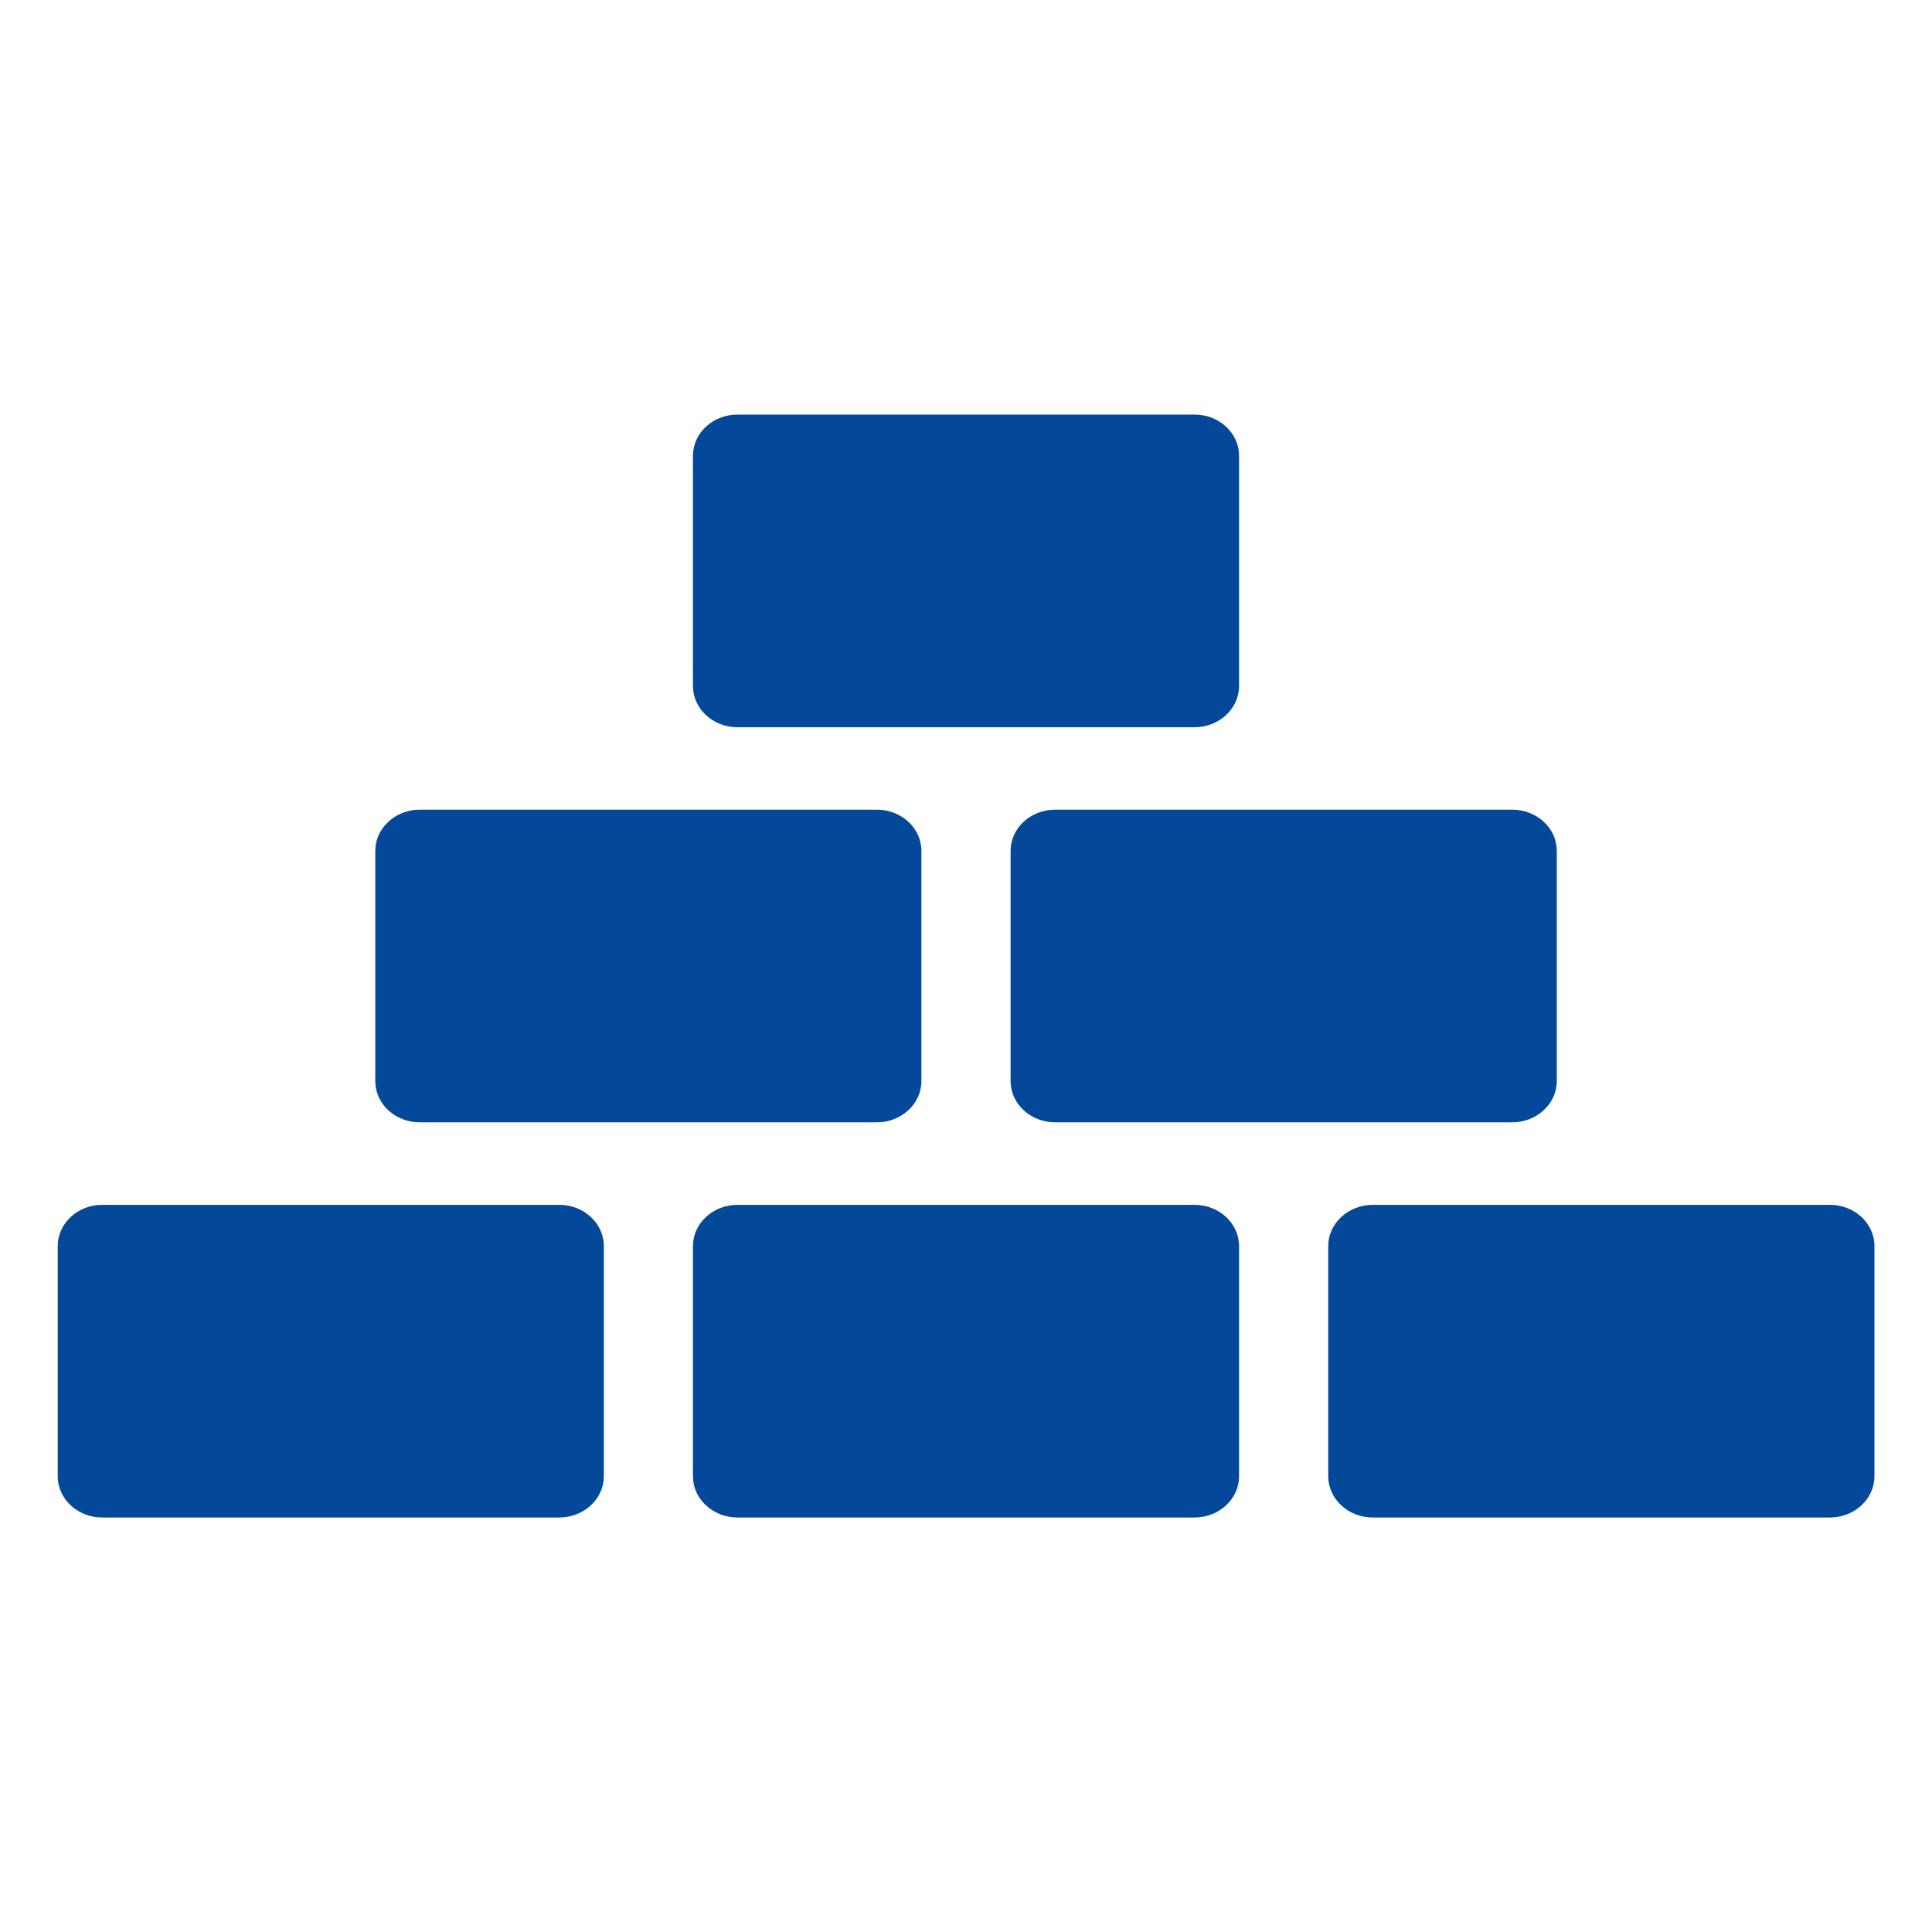
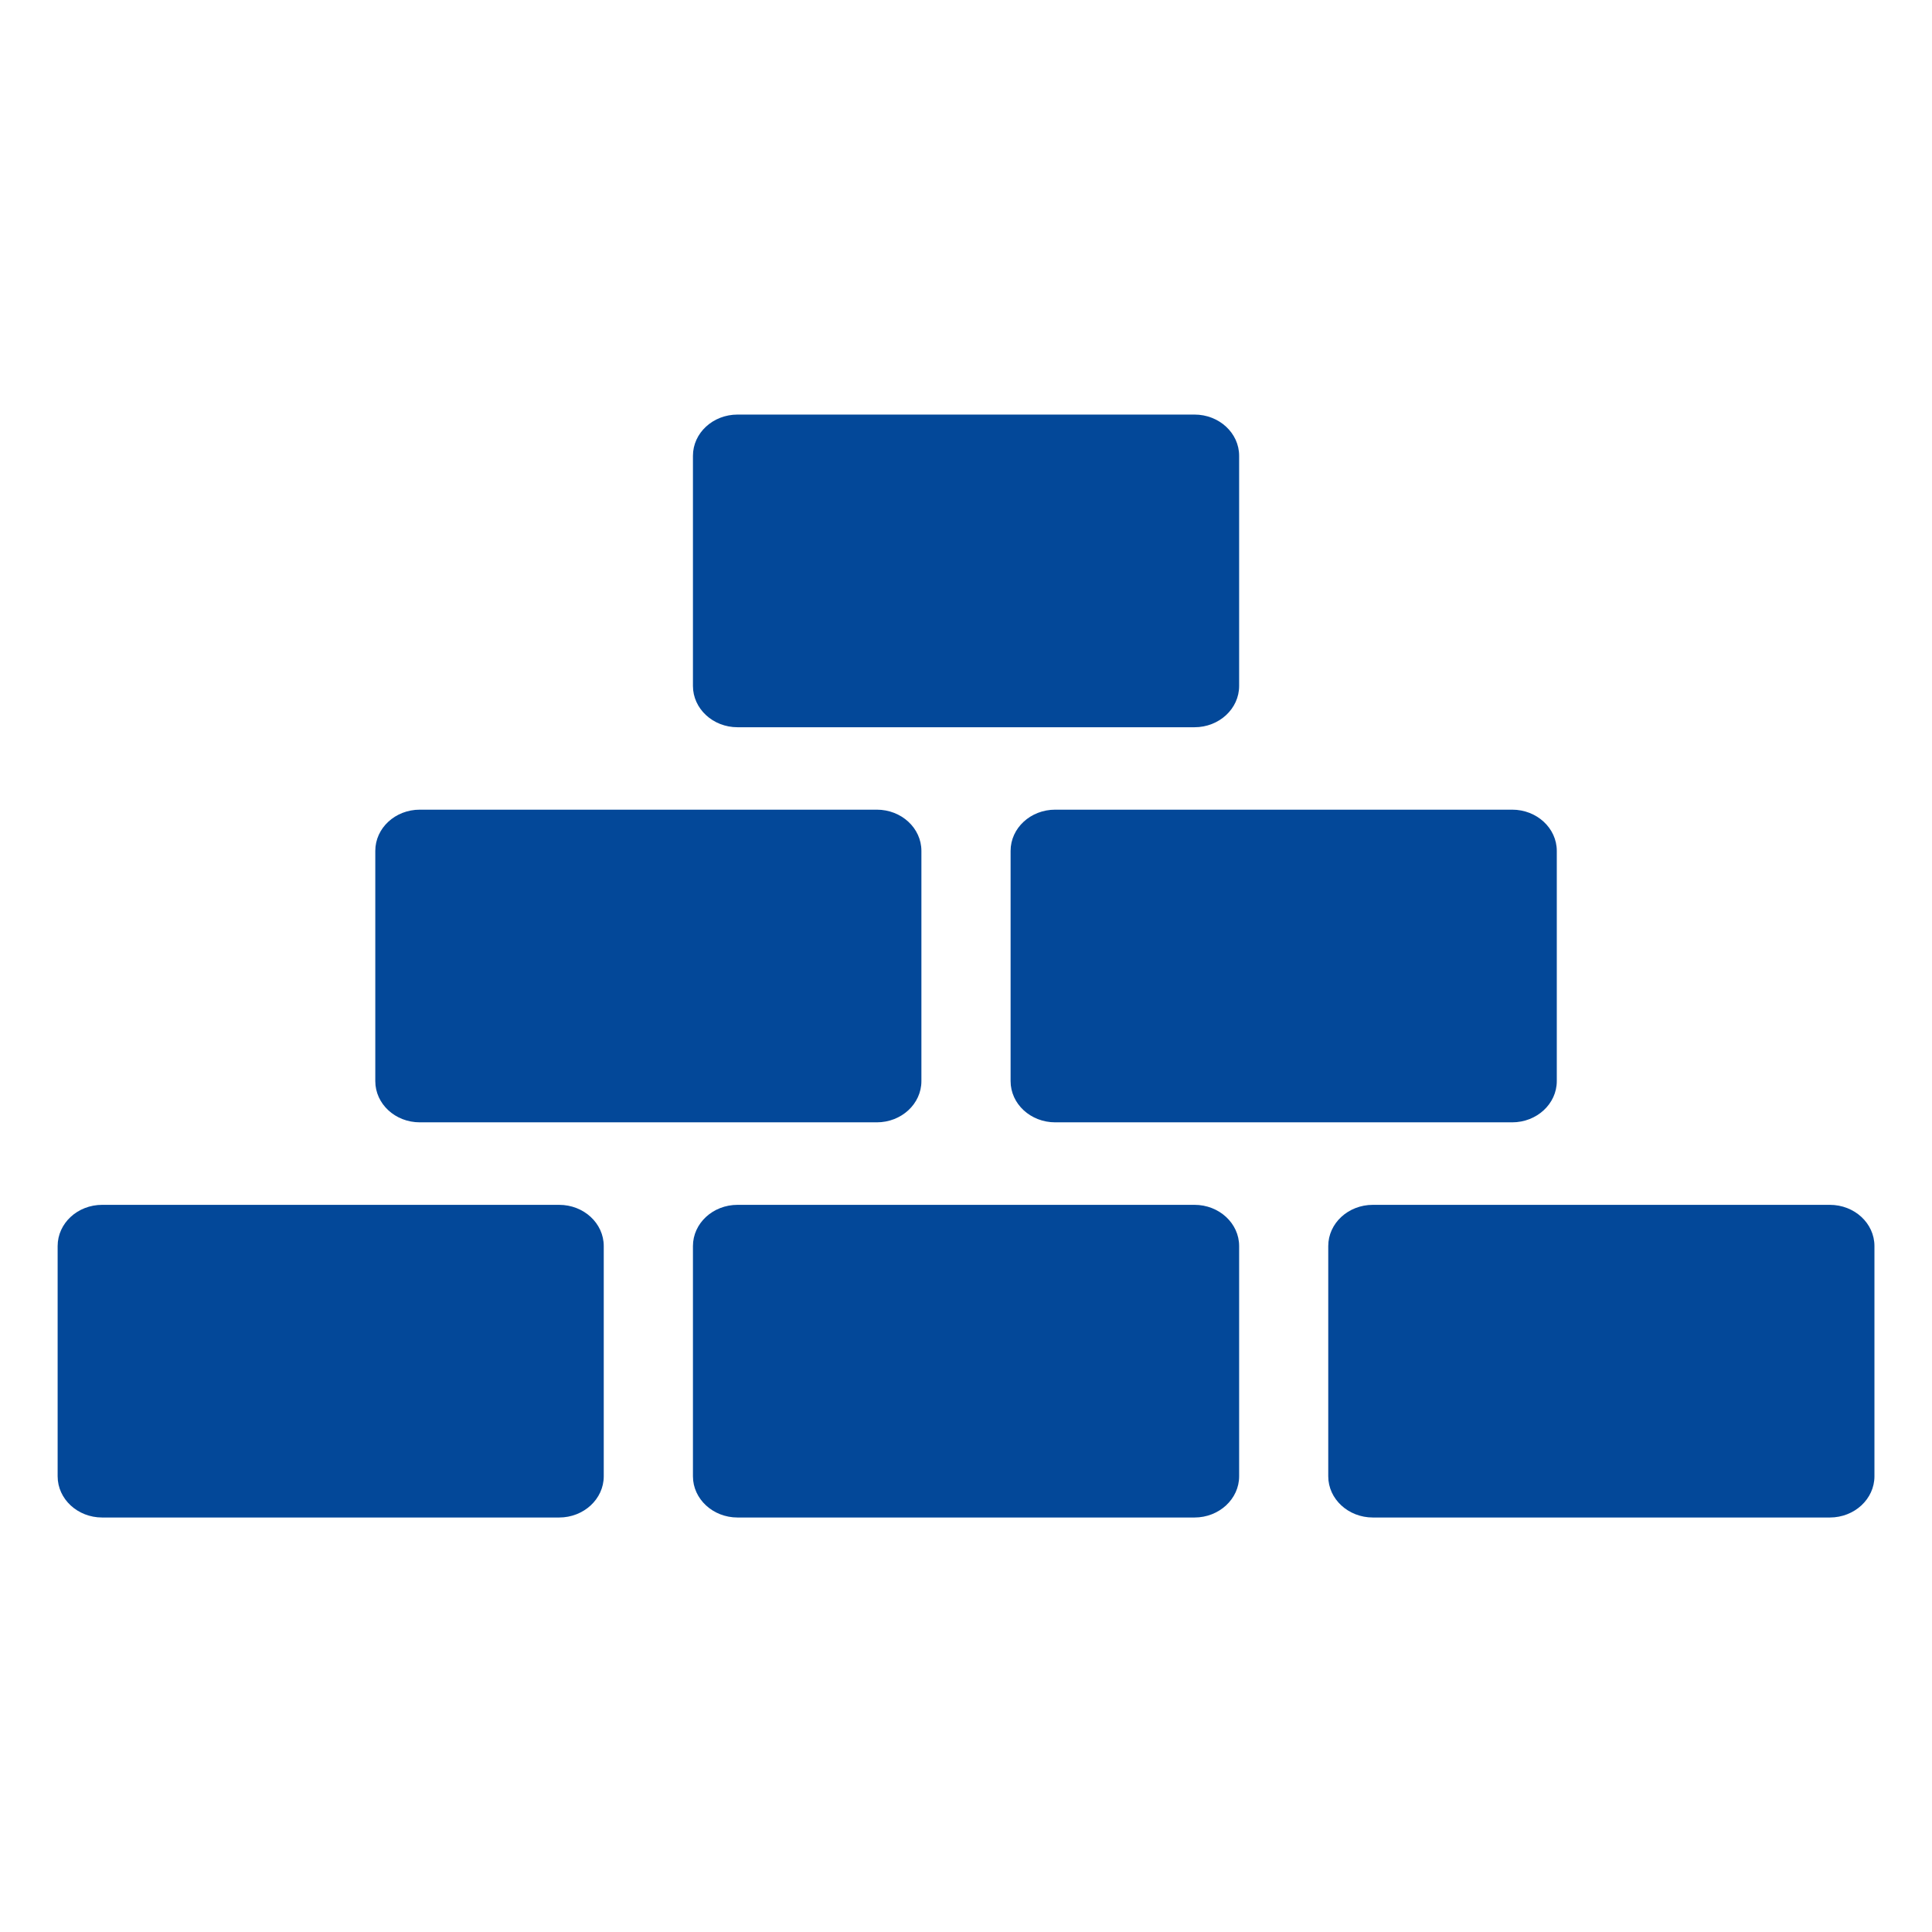
- <svg xmlns="http://www.w3.org/2000/svg" width="24" height="24" fill="none">
-   <path d="M6.946 14.967H1.27c-.306 0-.553.23-.553.512v2.86c0 .282.247.512.553.512h5.677c.306 0 .554-.23.554-.512v-2.86c0-.283-.248-.512-.554-.512zm7.893 0H9.162c-.306 0-.554.23-.554.512v2.86c0 .282.248.512.554.512h5.677c.305 0 .553-.23.553-.512v-2.86c0-.283-.248-.512-.553-.512zm7.892 0h-5.677c-.306 0-.554.23-.554.512v2.86c0 .282.248.512.554.512h5.677c.306 0 .554-.23.554-.512v-2.86c0-.283-.248-.512-.554-.512zM5.215 13.942h5.677c.306 0 .554-.23.554-.512v-2.86c0-.283-.248-.512-.554-.512H5.215c-.306 0-.553.23-.553.512v2.86c0 .283.247.512.553.512zm7.339-3.372v2.86c0 .283.248.512.554.512h5.677c.305 0 .554-.23.554-.512v-2.86c0-.283-.249-.512-.554-.512h-5.677c-.306 0-.554.23-.554.512zM9.162 9.034h5.677c.305 0 .553-.23.553-.513v-2.86c0-.282-.248-.511-.553-.511H9.162c-.306 0-.554.229-.554.512v2.86c0 .282.248.512.554.512z" fill="#034899" />
+ <svg xmlns="http://www.w3.org/2000/svg" width="24" height="24" viewBox="0 0 24 24" fill="none">
+   <path d="M6.946 14.967H1.269C0.963 14.967 0.716 15.196 0.716 15.479L0.716 18.339C0.716 18.621 0.963 18.851 1.269 18.851H6.946C7.252 18.851 7.5 18.621 7.5 18.339V15.479C7.5 15.196 7.252 14.967 6.946 14.967Z" fill="#034899" />
+   <path d="M14.839 14.967H9.162C8.856 14.967 8.608 15.196 8.608 15.479V18.339C8.608 18.621 8.856 18.851 9.162 18.851H14.839C15.144 18.851 15.393 18.621 15.393 18.339V15.479C15.393 15.196 15.144 14.967 14.839 14.967Z" fill="#034899" />
+   <path d="M22.731 14.967H17.054C16.748 14.967 16.5 15.196 16.5 15.479V18.339C16.5 18.621 16.748 18.851 17.054 18.851H22.731C23.037 18.851 23.285 18.621 23.285 18.339V15.479C23.285 15.196 23.037 14.967 22.731 14.967Z" fill="#034899" />
+   <path d="M5.215 13.942H10.892C11.198 13.942 11.446 13.713 11.446 13.43V10.57C11.446 10.287 11.198 10.058 10.892 10.058H5.215C4.909 10.058 4.662 10.287 4.662 10.57V13.43C4.662 13.713 4.909 13.942 5.215 13.942Z" fill="#034899" />
+   <path d="M12.554 10.57V13.43C12.554 13.713 12.802 13.942 13.108 13.942H18.785C19.09 13.942 19.339 13.713 19.339 13.43V10.57C19.339 10.287 19.09 10.058 18.785 10.058H13.108C12.802 10.058 12.554 10.287 12.554 10.57Z" fill="#034899" />
+   <path d="M9.162 9.034H14.839C15.144 9.034 15.393 8.805 15.393 8.521V5.662C15.393 5.379 15.144 5.15 14.839 5.15H9.162C8.856 5.15 8.608 5.379 8.608 5.662V8.521C8.608 8.804 8.856 9.034 9.162 9.034Z" fill="#034899" />
</svg>
